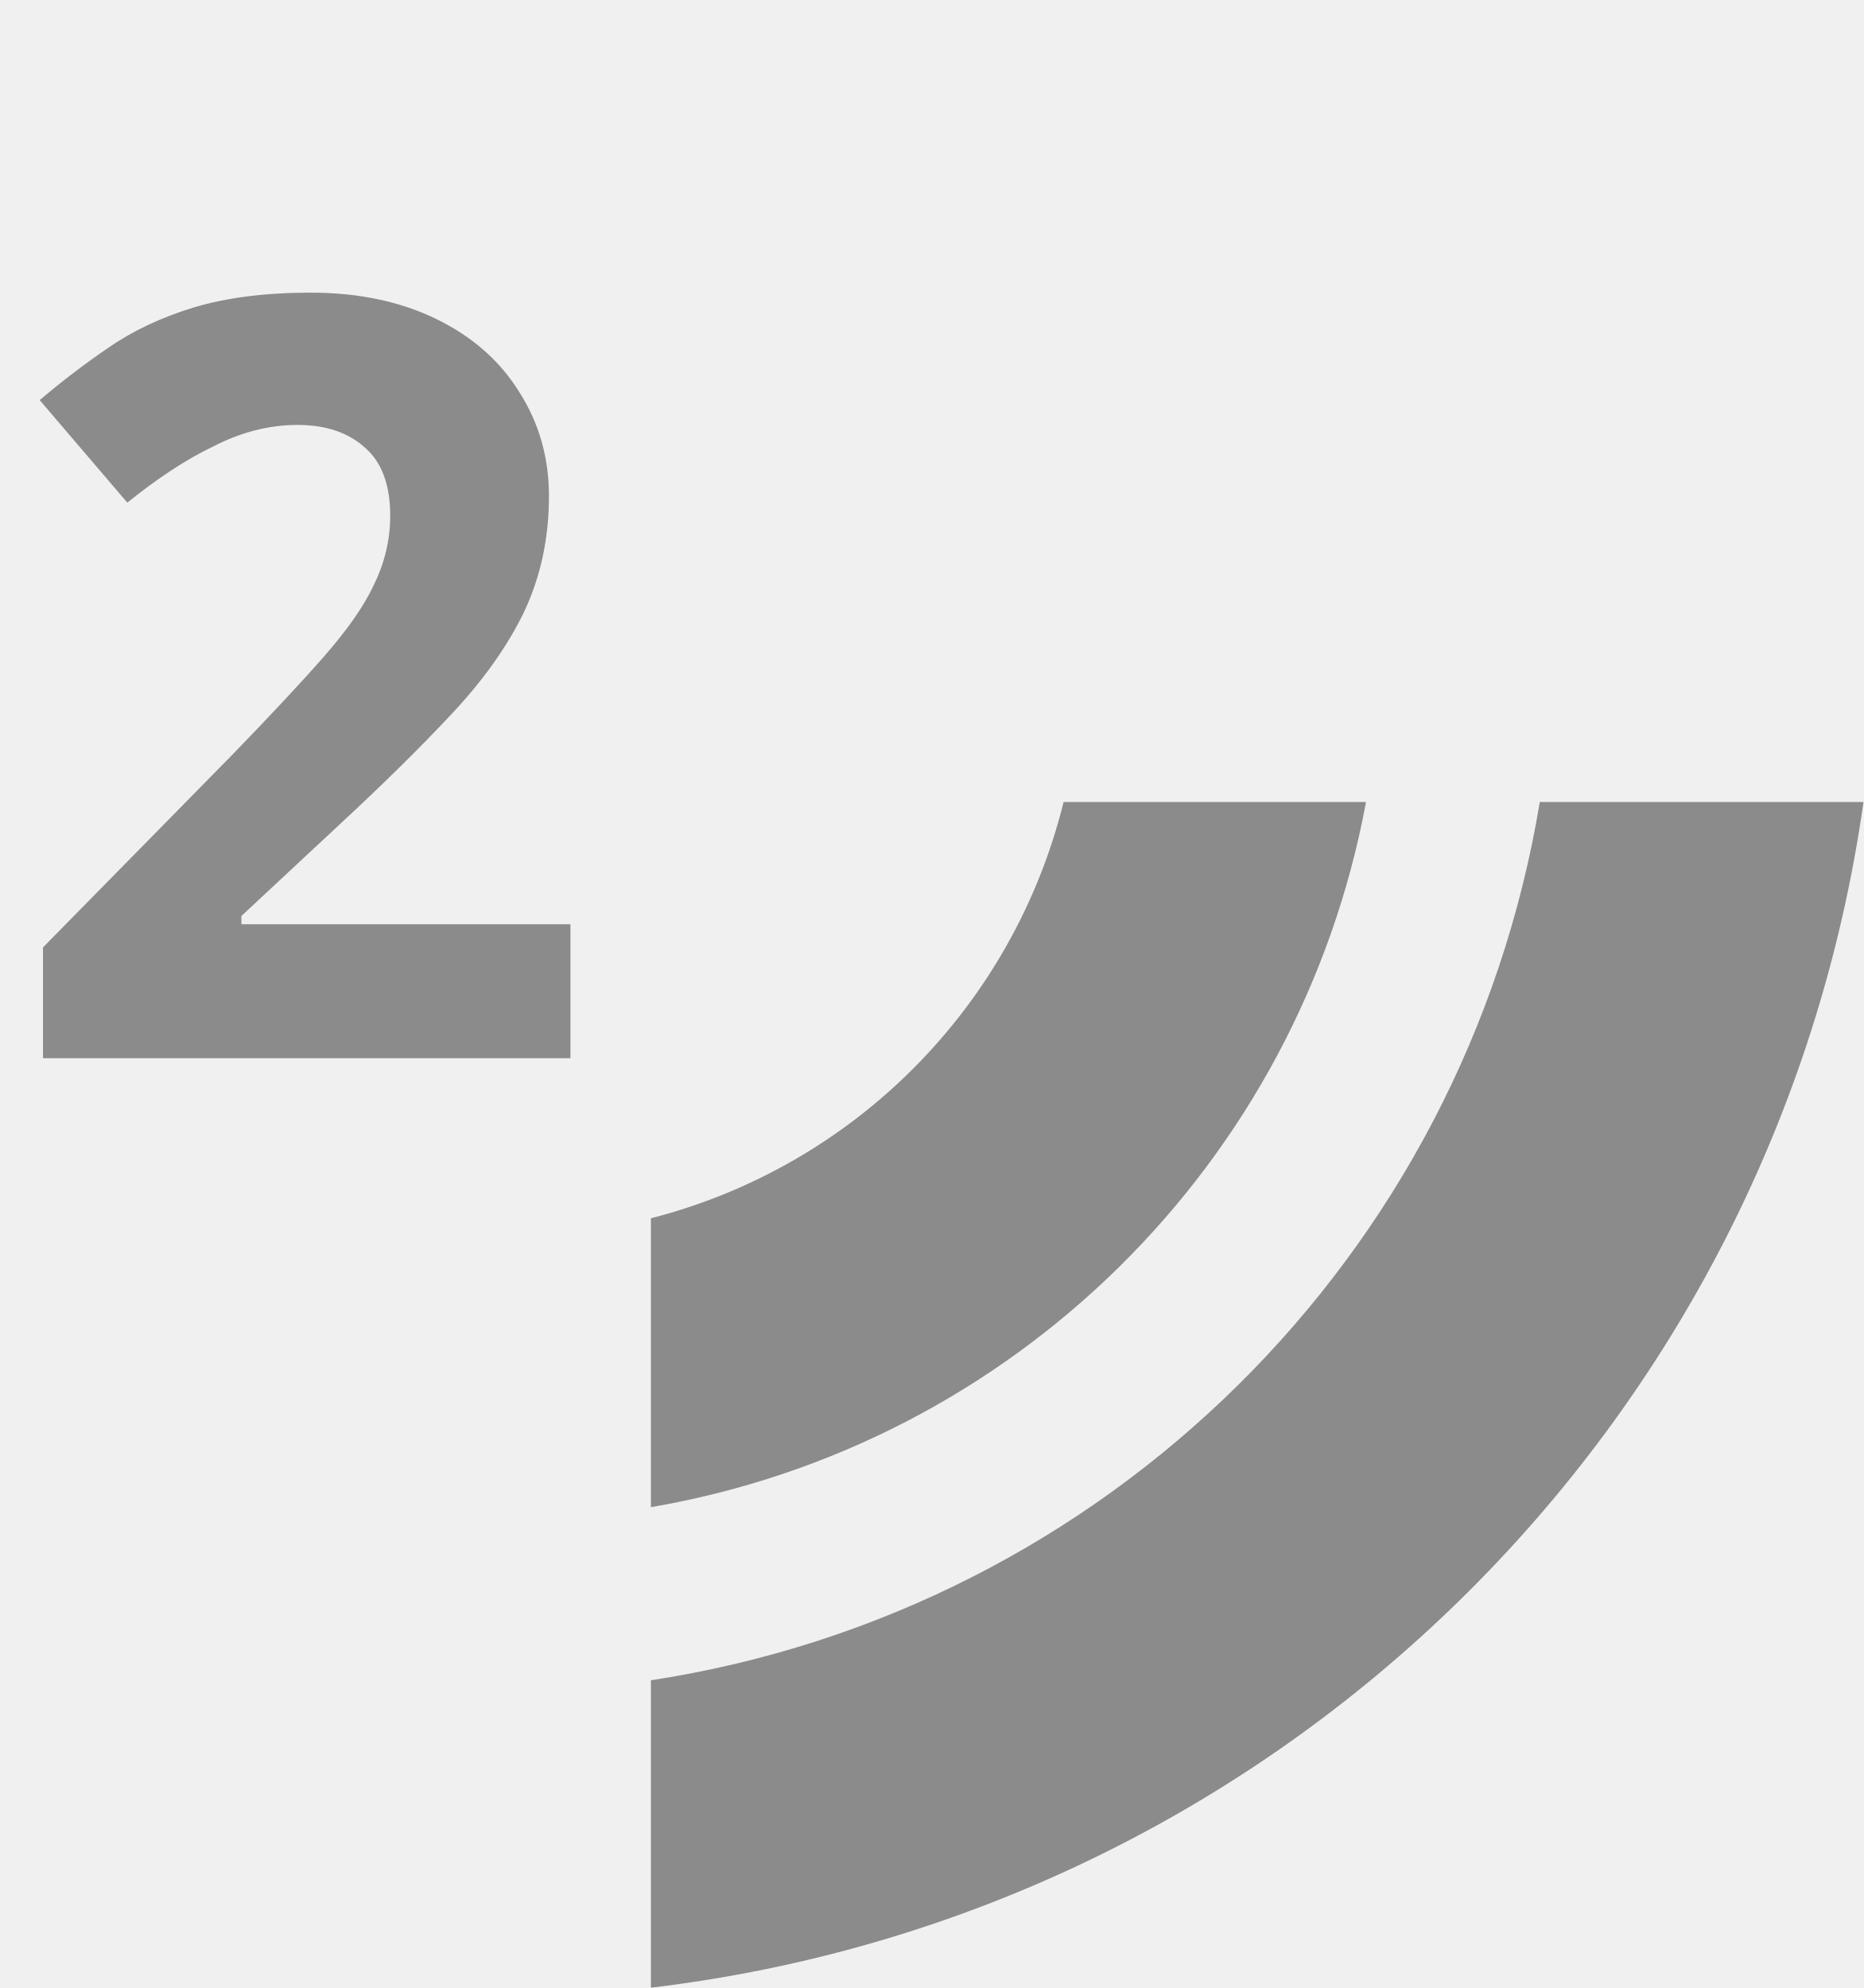
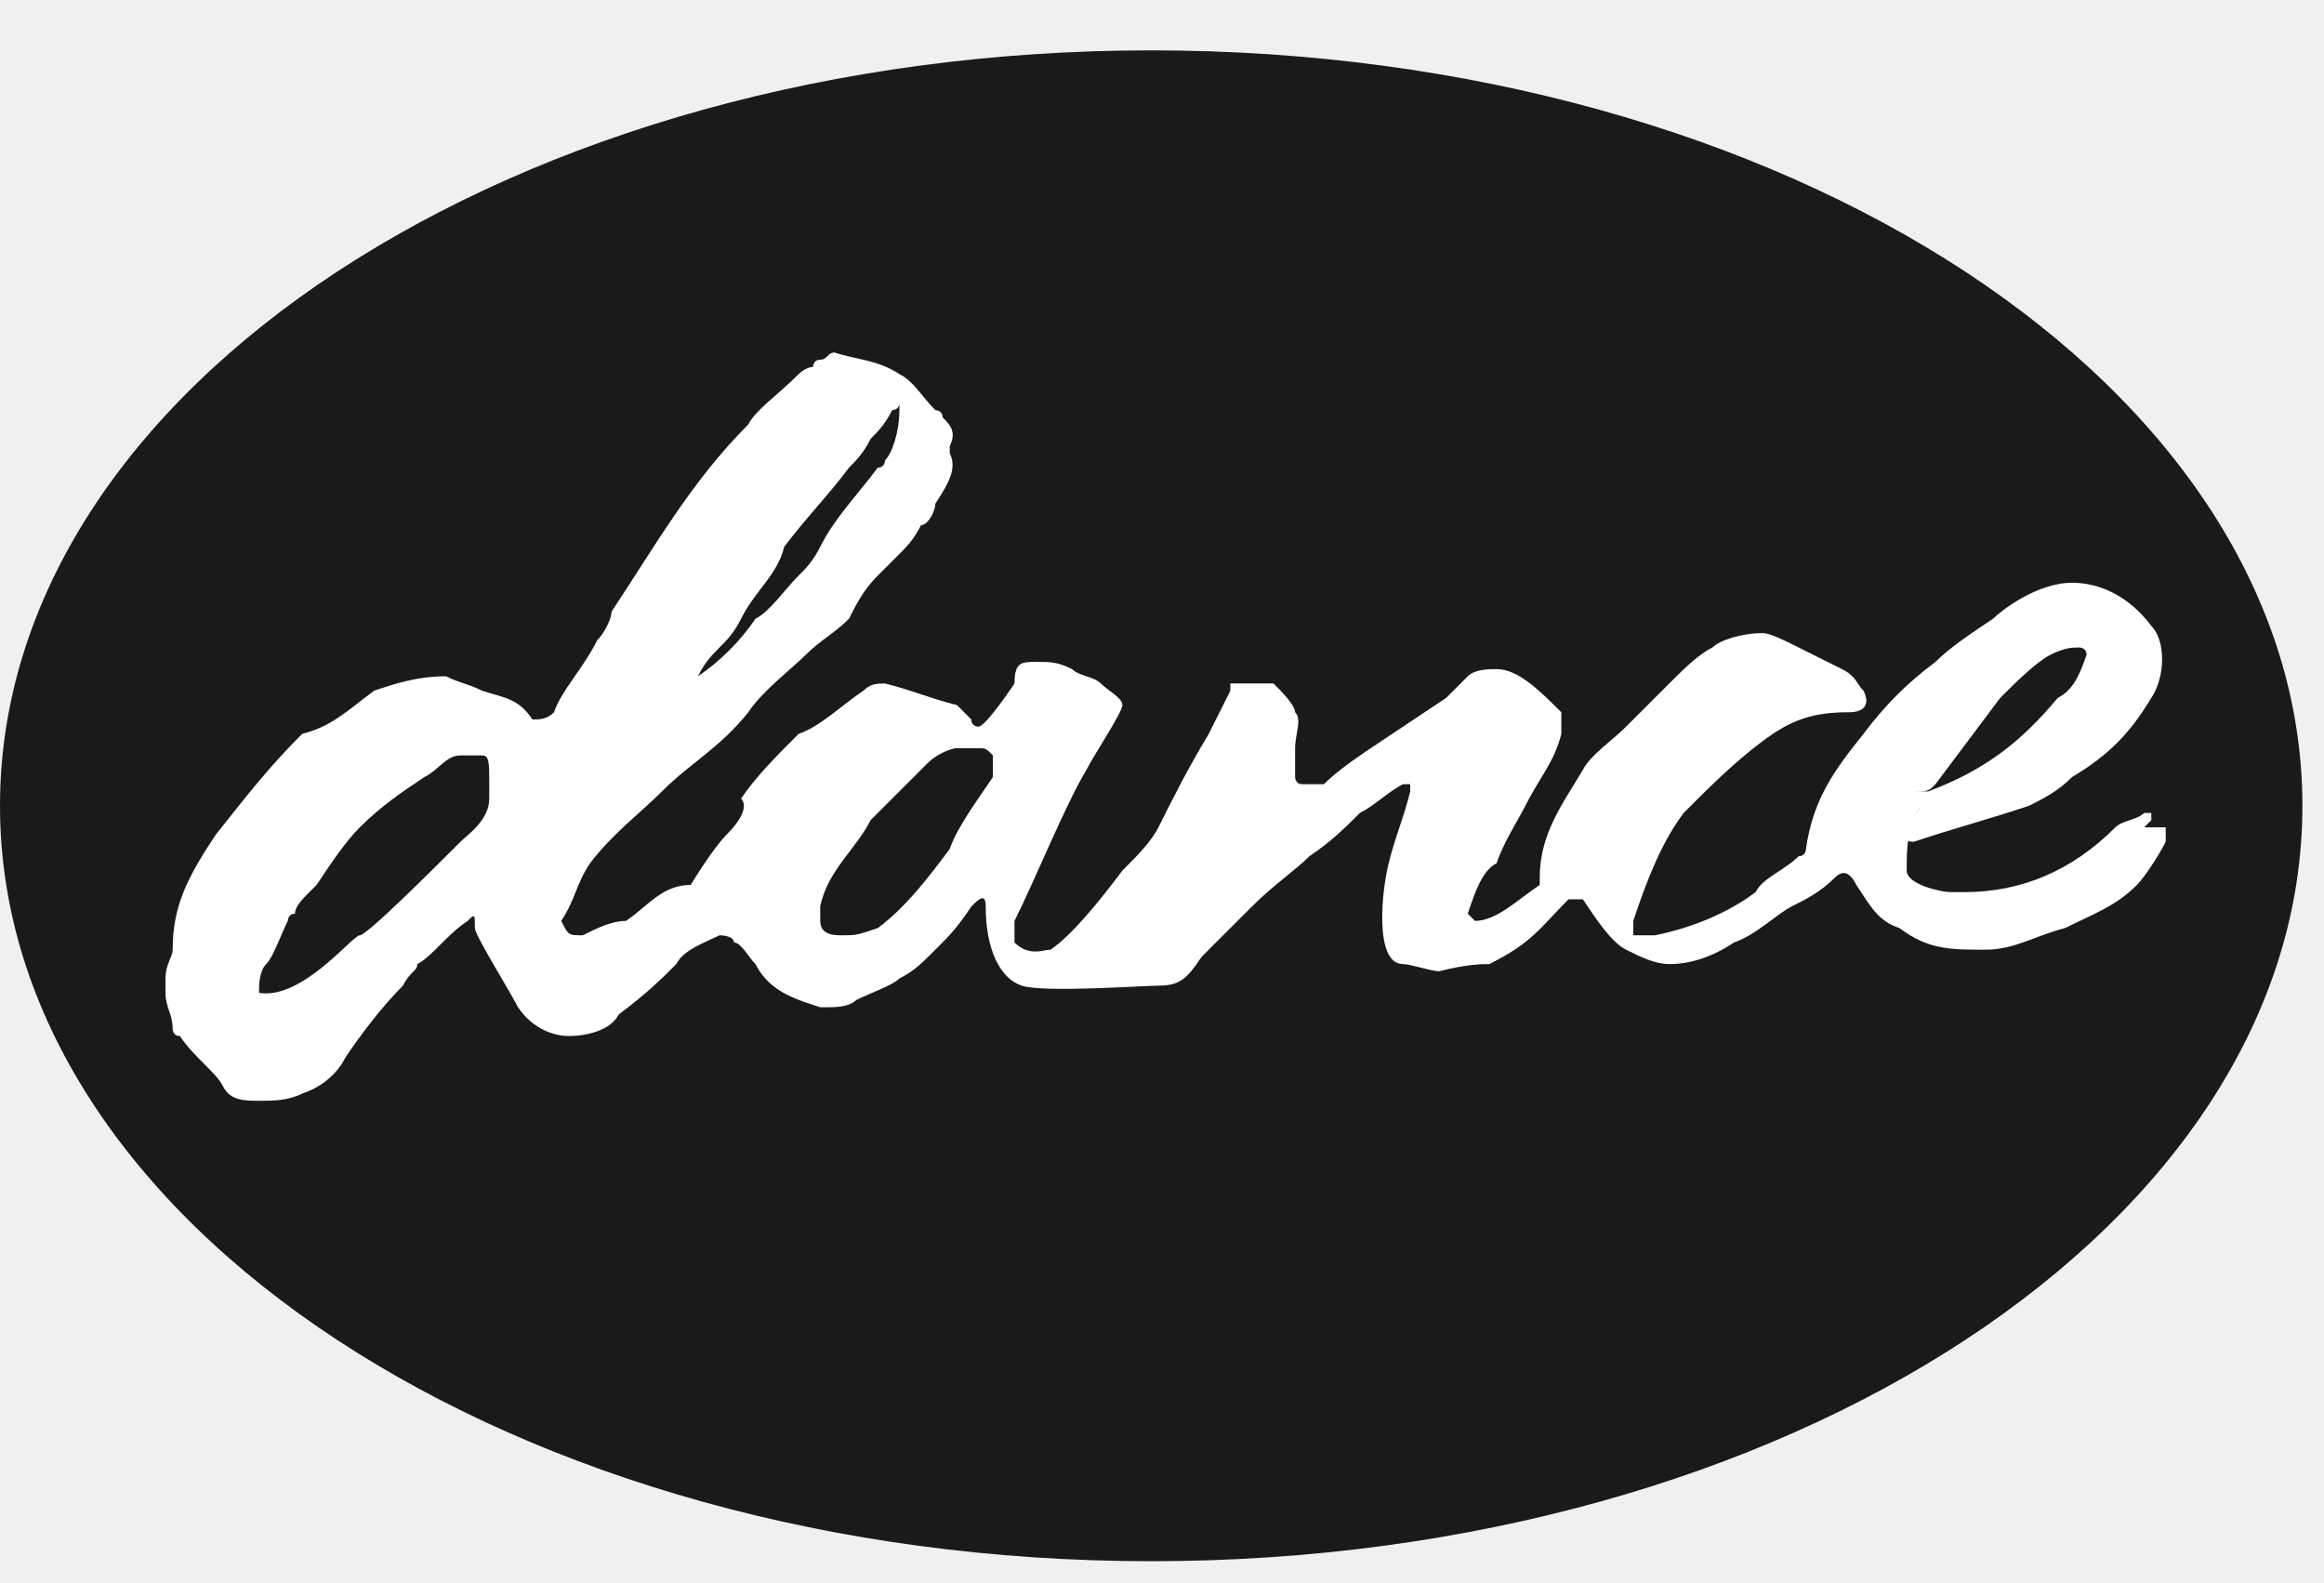
- <svg xmlns="http://www.w3.org/2000/svg" viewBox="0 0 17.61 18.787">
-   <defs>
-     <style>
-       .cls-1, .cls-2 {
-         fill: #8b8b8b;
-       }
- 
-       .cls-2 {
-         font-size: 10px;
-         font-family: IBMPlexSans-Bold, IBM Plex Sans;
-         font-weight: 700;
-       }
-     </style>
-   </defs>
-   <g id="radio-2" transform="translate(-720.437 -210.296)">
-     <g id="Group_559" data-name="Group 559" transform="translate(726.588 217.875)">
-       <path id="Path_13365" data-name="Path 13365" class="cls-1" d="M64.959,53.945H61.9a10.058,10.058,0,0,1-8.4,8.3v2.905A13.141,13.141,0,0,0,64.959,53.945Z" transform="translate(-53.5 -53.945)" />
-       <path id="Path_13366" data-name="Path 13366" class="cls-1" d="M60.258,53.944H57.4a5.4,5.4,0,0,1-3.9,3.934v2.73a8.3,8.3,0,0,0,6.758-6.664Z" transform="translate(-53.5 -53.944)" />
-     </g>
-     <text id="_2" data-name="2" class="cls-2" transform="translate(720.437 220.296)">
-       <tspan x="0" y="0">2</tspan>
-     </text>
-   </g>
+ <svg xmlns="http://www.w3.org/2000/svg" version="1.1" id="Warstwa_1" x="0px" y="0px" viewBox="0 0 32.3 22" style="enable-background:new 0 0 32.3 22;" xml:space="preserve">
+   <style type="text/css">
+ 	.st0{fill:#1A1A1A;}
+ 	.st1{fill:#FFFFFF;}
+ </style>
+   <ellipse class="st0" cx="16" cy="11.2" rx="16" ry="10.5" />
+   <path class="st1" d="M26.6,11.7L26.6,11.7C26.6,11.7,26.6,11.6,26.6,11.7c0.6-0.2,1-0.3,1.6-0.5c0.2-0.1,0.4-0.2,0.6-0.4  c0.5-0.3,0.8-0.6,1.1-1.1c0.2-0.3,0.2-0.8,0-1c-0.3-0.4-0.7-0.6-1.1-0.6c-0.5,0-1,0.4-1.1,0.5c-0.3,0.2-0.6,0.4-0.8,0.6  c-0.4,0.3-0.7,0.6-1,1c-0.4,0.5-0.7,0.9-0.8,1.6c0,0,0,0.1-0.1,0.1c-0.2,0.2-0.5,0.3-0.6,0.5c-0.4,0.3-0.9,0.5-1.4,0.6h-0.1  c-0.1,0-0.1,0-0.2,0c0-0.1,0-0.1,0-0.2c0.2-0.6,0.4-1.1,0.7-1.5c0.4-0.4,0.7-0.7,1.1-1c0.4-0.3,0.7-0.4,1.2-0.4  c0.2,0,0.3-0.1,0.2-0.3c-0.1-0.1-0.1-0.2-0.3-0.3c-0.2-0.1-0.4-0.2-0.6-0.3c-0.2-0.1-0.4-0.2-0.5-0.2c-0.3,0-0.6,0.1-0.7,0.2  c-0.2,0.1-0.4,0.3-0.6,0.5c-0.2,0.2-0.5,0.5-0.6,0.6c-0.2,0.2-0.5,0.4-0.6,0.6c-0.3,0.5-0.6,0.9-0.6,1.5v0.1  c-0.3,0.2-0.6,0.5-0.9,0.5l-0.1-0.1c0.1-0.3,0.2-0.6,0.4-0.7c0.1-0.3,0.3-0.6,0.4-0.8c0.2-0.4,0.4-0.6,0.5-1c0-0.1,0-0.2,0-0.3  c-0.3-0.3-0.6-0.6-0.9-0.6c-0.1,0-0.3,0-0.4,0.1s-0.2,0.2-0.3,0.3c-0.3,0.2-0.6,0.4-0.9,0.6c-0.3,0.2-0.6,0.4-0.8,0.6h-0.1  c0,0-0.1,0-0.2,0s-0.1-0.1-0.1-0.1v-0.1l0,0l0,0c0-0.1,0-0.2,0-0.3c0-0.2,0.1-0.4,0-0.5c0-0.1-0.2-0.3-0.3-0.4h-0.6c0,0,0,0,0,0.1  c-0.1,0.2-0.2,0.4-0.3,0.6c-0.3,0.5-0.5,0.9-0.7,1.3c-0.1,0.2-0.3,0.4-0.5,0.6c-0.3,0.4-0.7,0.9-1,1.1c-0.1,0-0.3,0.1-0.5-0.1  c0-0.1,0-0.2,0-0.3c0.3-0.6,0.7-1.6,1-2.1c0.1-0.2,0.5-0.8,0.5-0.9s-0.2-0.2-0.3-0.3c-0.1-0.1-0.3-0.1-0.4-0.2  c-0.2-0.1-0.3-0.1-0.5-0.1c-0.2,0-0.3,0-0.3,0.3c0,0-0.4,0.6-0.5,0.6c0,0-0.1,0-0.1-0.1c-0.1-0.1-0.1-0.1-0.2-0.2  c-0.4-0.1-0.6-0.2-1-0.3c-0.1,0-0.2,0-0.3,0.1c-0.3,0.2-0.6,0.5-0.9,0.6c-0.3,0.3-0.6,0.6-0.8,0.9c0.1,0.1,0,0.3-0.2,0.5  c-0.2,0.2-0.5,0.7-0.5,0.7c-0.4,0-0.6,0.3-0.9,0.5c-0.2,0-0.4,0.1-0.6,0.2c-0.2,0-0.2,0-0.3-0.2C8,12.5,8,12.3,8.2,12  c0.3-0.4,0.7-0.7,1-1c0.4-0.4,0.8-0.6,1.2-1.1c0.2-0.3,0.6-0.6,0.8-0.8c0.2-0.2,0.4-0.3,0.6-0.5C11.9,8.4,12,8.2,12.2,8  c0.1-0.1,0.2-0.2,0.3-0.3c0.1-0.1,0.2-0.2,0.3-0.4C12.9,7.3,13,7.1,13,7c0.2-0.3,0.3-0.5,0.2-0.7V6.2c0.1-0.2,0-0.3-0.1-0.4  c0-0.1-0.1-0.1-0.1-0.1c-0.2-0.2-0.3-0.4-0.5-0.5C12.2,5,11.9,5,11.6,4.9c-0.1,0-0.1,0.1-0.2,0.1s-0.1,0.1-0.1,0.1s-0.1,0-0.2,0.1  c-0.3,0.3-0.6,0.5-0.7,0.7C9.6,6.7,9.1,7.6,8.5,8.5c0,0.1-0.1,0.3-0.2,0.4c-0.2,0.4-0.5,0.7-0.6,1C7.6,10,7.5,10,7.4,10  C7.2,9.7,7,9.7,6.7,9.6C6.5,9.5,6.4,9.5,6.2,9.4c-0.4,0-0.7,0.1-1,0.2c-0.4,0.3-0.6,0.5-1,0.6c-0.5,0.5-0.8,0.9-1.2,1.4  c-0.4,0.6-0.6,1-0.6,1.6c0,0.1-0.1,0.2-0.1,0.4c0,0.1,0,0.1,0,0.2c0,0.2,0.1,0.3,0.1,0.5c0,0,0,0.1,0.1,0.1c0.2,0.3,0.5,0.5,0.6,0.7  c0.1,0.2,0.3,0.2,0.5,0.2c0.2,0,0.4,0,0.6-0.1c0.3-0.1,0.5-0.3,0.6-0.5C5,14.4,5.3,14,5.6,13.7c0.1-0.2,0.2-0.2,0.2-0.3  C6,13.3,6.2,13,6.5,12.8c0.1-0.1,0.1-0.1,0.1,0.1c0,0.1,0.5,0.9,0.6,1.1c0.2,0.3,0.5,0.4,0.7,0.4c0.3,0,0.6-0.1,0.7-0.3  c0.4-0.3,0.6-0.5,0.8-0.7c0.1-0.2,0.4-0.3,0.6-0.4c0,0,0.2,0,0.2,0.1c0.1,0,0.2,0.2,0.3,0.3c0.2,0.4,0.6,0.5,0.9,0.6h0.1  c0.1,0,0.3,0,0.4-0.1c0.2-0.1,0.5-0.2,0.6-0.3c0.2-0.1,0.3-0.2,0.5-0.4c0.2-0.2,0.3-0.3,0.5-0.6c0.1-0.1,0.2-0.2,0.2,0  c0,0.6,0.2,1,0.5,1.1c0.3,0.1,1.7,0,1.9,0c0.3,0,0.4-0.1,0.6-0.4l0.1-0.1c0.2-0.2,0.4-0.4,0.6-0.6c0.3-0.3,0.6-0.5,0.8-0.7  c0.3-0.2,0.5-0.4,0.7-0.6c0.2-0.1,0.4-0.3,0.6-0.4h0.1v0.1c-0.1,0.4-0.2,0.6-0.3,1s-0.2,1.4,0.2,1.4c0.1,0,0.4,0.1,0.5,0.1  c0.4-0.1,0.6-0.1,0.7-0.1c0.6-0.3,0.7-0.5,1.1-0.9h0.2c0.2,0.3,0.4,0.6,0.6,0.7c0.2,0.1,0.4,0.2,0.6,0.2c0.3,0,0.6-0.1,0.9-0.3  c0.3-0.1,0.6-0.4,0.8-0.5c0.2-0.1,0.4-0.2,0.6-0.4c0.1-0.1,0.2-0.1,0.3,0.1c0.2,0.3,0.3,0.5,0.6,0.6c0.4,0.3,0.7,0.3,1.2,0.3  c0.4,0,0.7-0.2,1.1-0.3c0.4-0.2,0.7-0.3,1-0.6c0.1-0.1,0.3-0.4,0.4-0.6c0,0,0-0.1,0-0.2h-0.1c-0.1,0-0.1,0-0.2,0l0.1-0.1v-0.1h-0.1  c-0.1,0.1-0.3,0.1-0.4,0.2c-0.6,0.6-1.3,0.9-2.1,0.9h-0.2c-0.1,0-0.6-0.1-0.6-0.3c0-0.3,0-0.6,0.2-0.9  C26.4,11.7,26.5,11.7,26.6,11.7z M26.9,10.9c0.3-0.4,0.6-0.8,0.9-1.2c0.2-0.2,0.5-0.5,0.7-0.6C28.7,9,28.8,9,28.9,9  c0,0,0.1,0,0.1,0.1c-0.1,0.3-0.2,0.5-0.4,0.6c-0.5,0.6-1,1-1.8,1.3c-0.1,0-0.1,0-0.2,0C26.8,11,26.8,11,26.9,10.9z M9.7,9.4  C9.7,9.3,9.7,9.3,9.7,9.4C9.8,9.2,9.9,9.1,10,9c0.1-0.1,0.2-0.2,0.3-0.4c0.2-0.4,0.5-0.6,0.6-1c0.3-0.4,0.6-0.7,0.9-1.1  c0.1-0.1,0.2-0.2,0.3-0.4c0.1-0.1,0.2-0.2,0.3-0.4c0,0,0.1,0,0.1-0.1l0,0c0,0,0,0,0,0.1l0,0l0,0c0,0.3-0.1,0.6-0.2,0.7  c0,0,0,0.1-0.1,0.1c-0.3,0.4-0.6,0.7-0.8,1.1c-0.1,0.2-0.2,0.3-0.3,0.4c-0.2,0.2-0.4,0.5-0.6,0.6C10.3,8.9,10,9.2,9.7,9.4  C9.8,9.4,9.8,9.4,9.7,9.4L9.7,9.4C9.7,9.5,9.7,9.4,9.7,9.4z M6.8,11.1L6.8,11.1L6.8,11.1c0,0.3-0.3,0.5-0.4,0.6C6,12.1,5.1,13,5,13  c-0.1,0-0.8,0.9-1.4,0.8l0,0l0,0c0-0.1,0-0.3,0.1-0.4C3.8,13.3,3.9,13,4,12.8c0,0,0-0.1,0.1-0.1c0-0.1,0.1-0.2,0.2-0.3l0.1-0.1  c0.2-0.3,0.4-0.6,0.6-0.8c0.3-0.3,0.6-0.5,0.9-0.7c0.2-0.1,0.3-0.3,0.5-0.3c0.1,0,0.2,0,0.3,0c0.1,0,0.1,0.1,0.1,0.4  C6.8,10.9,6.8,11,6.8,11.1L6.8,11.1z M13.8,10.8c-0.2,0.3-0.5,0.7-0.6,1c-0.3,0.4-0.6,0.8-1,1.1C11.9,13,11.9,13,11.7,13  c-0.1,0-0.3,0-0.3-0.2c0-0.1,0-0.1,0-0.2c0.1-0.5,0.5-0.8,0.7-1.2c0.3-0.3,0.6-0.6,0.8-0.8c0.1-0.1,0.3-0.2,0.4-0.2  c0.1,0,0.2,0,0.3,0s0.1,0,0.2,0.1C13.8,10.6,13.8,10.7,13.8,10.8z" />
</svg>
